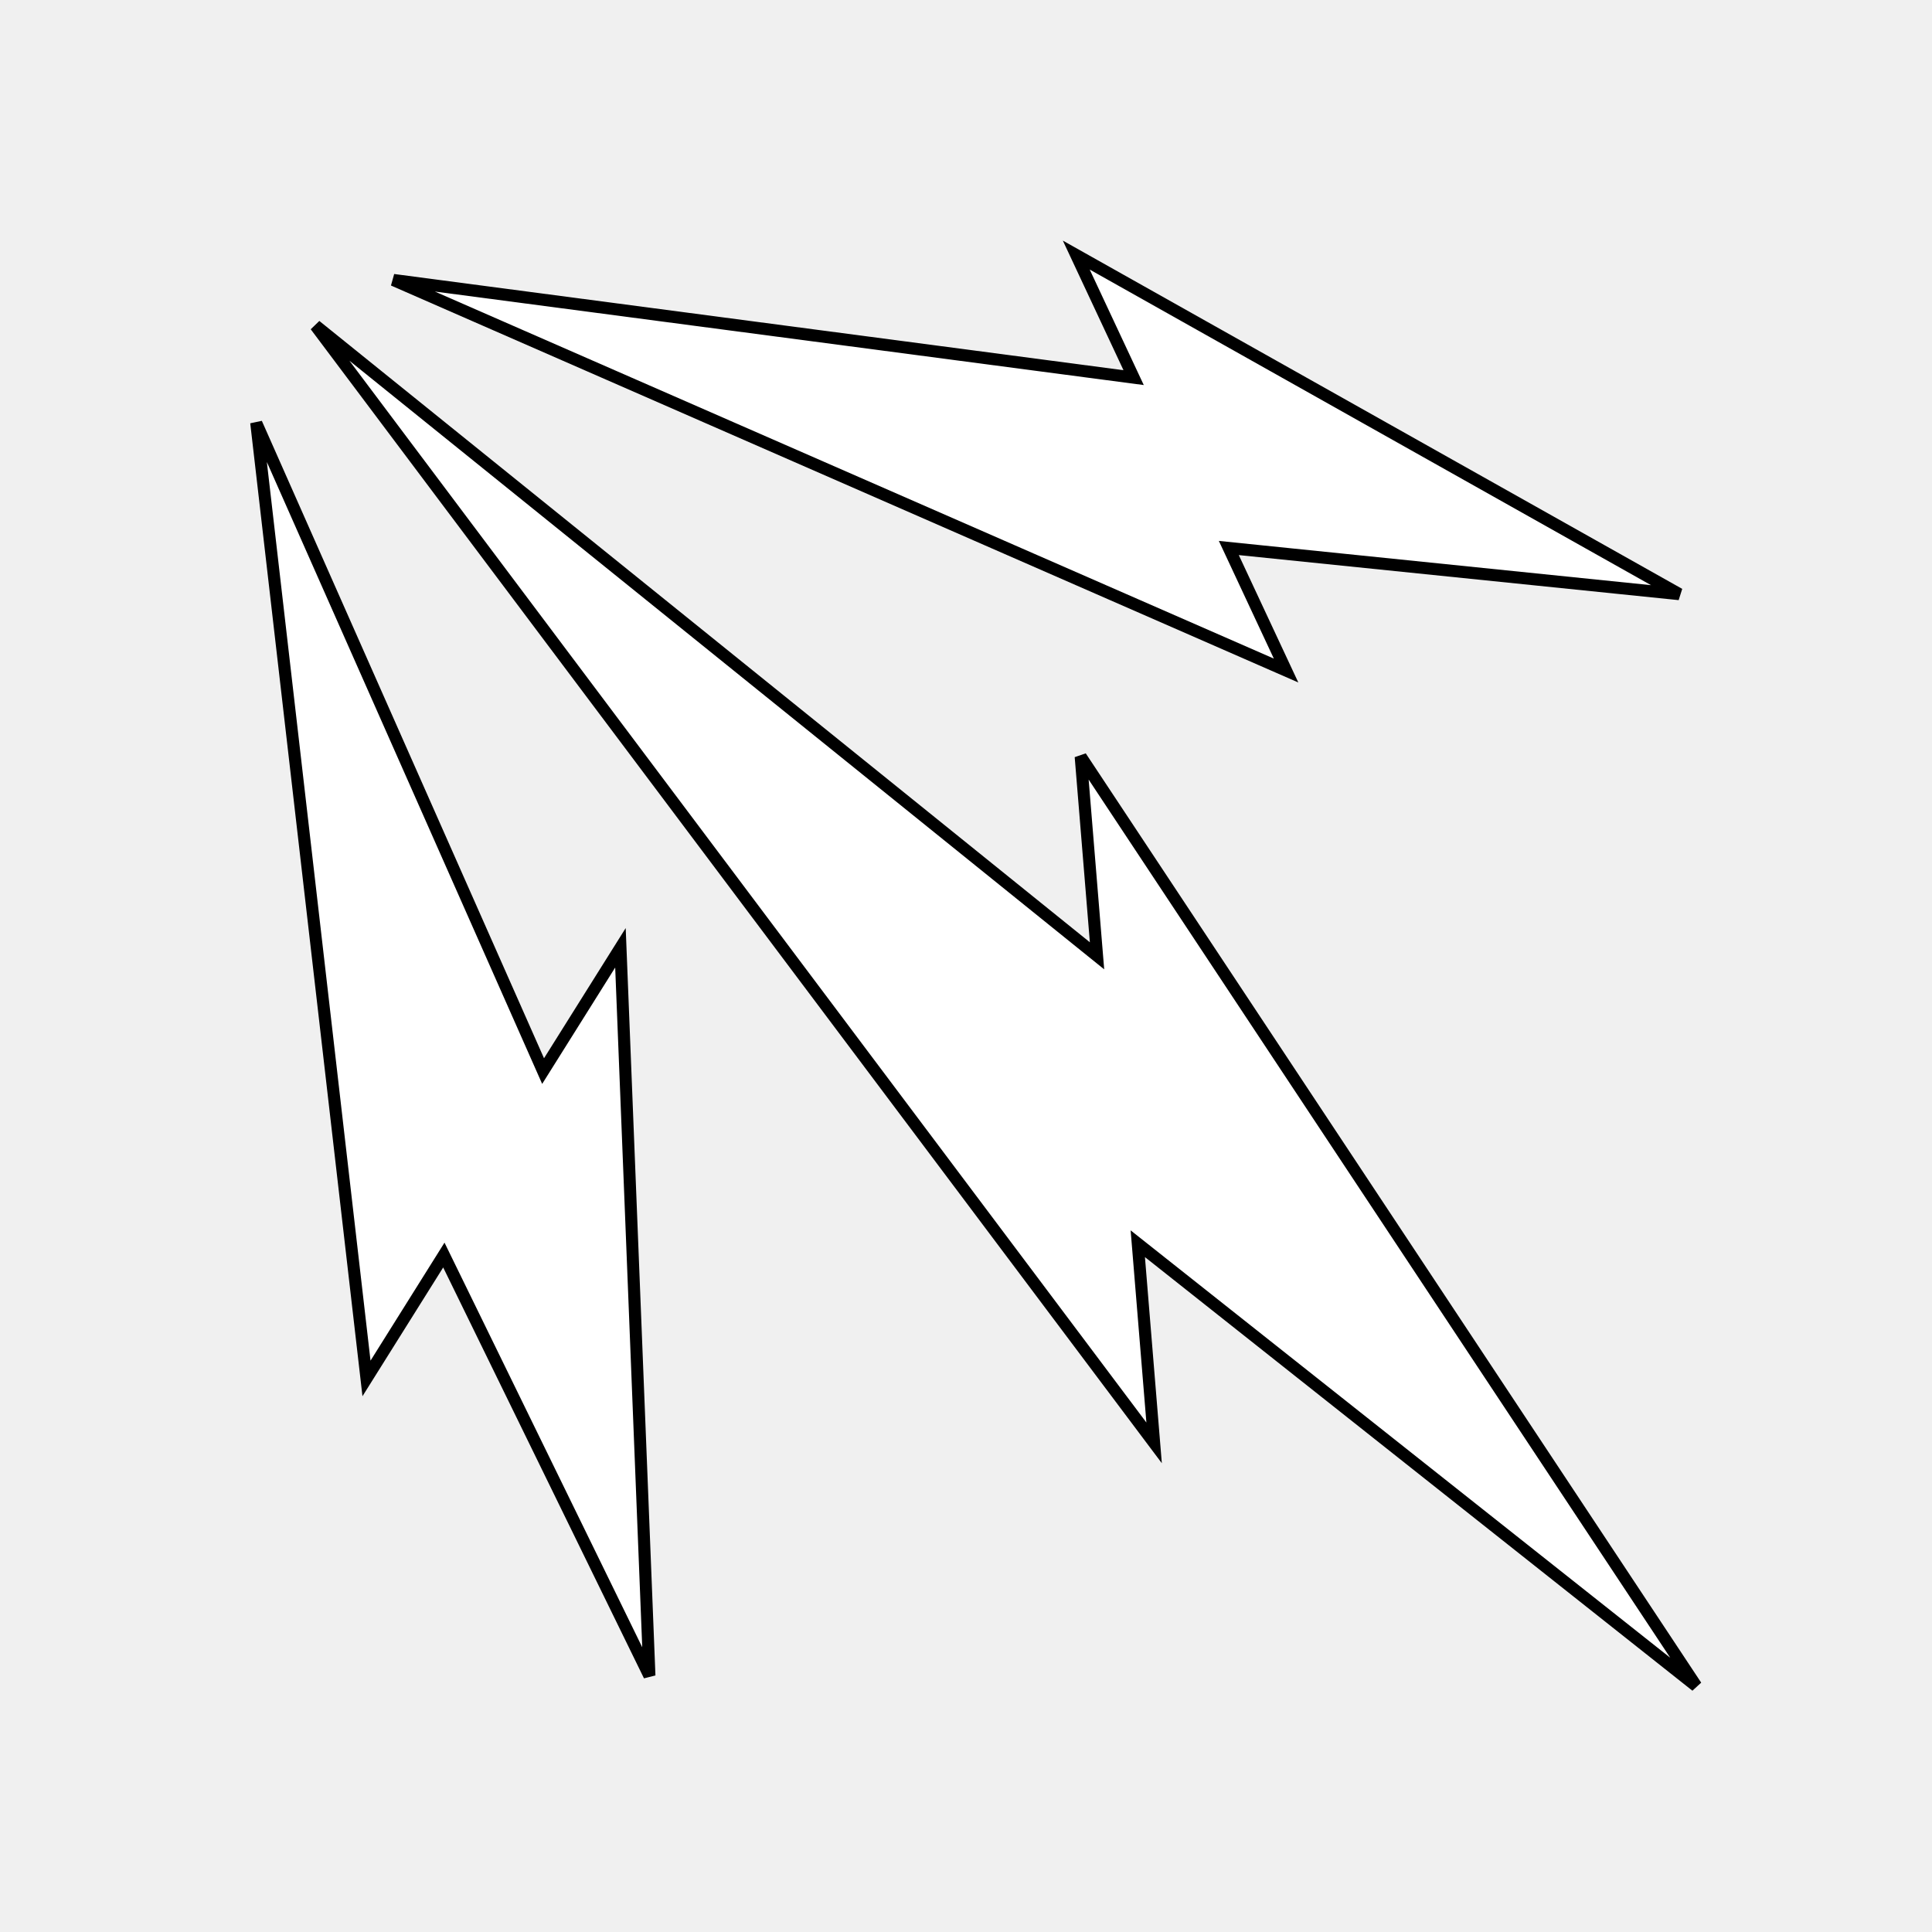
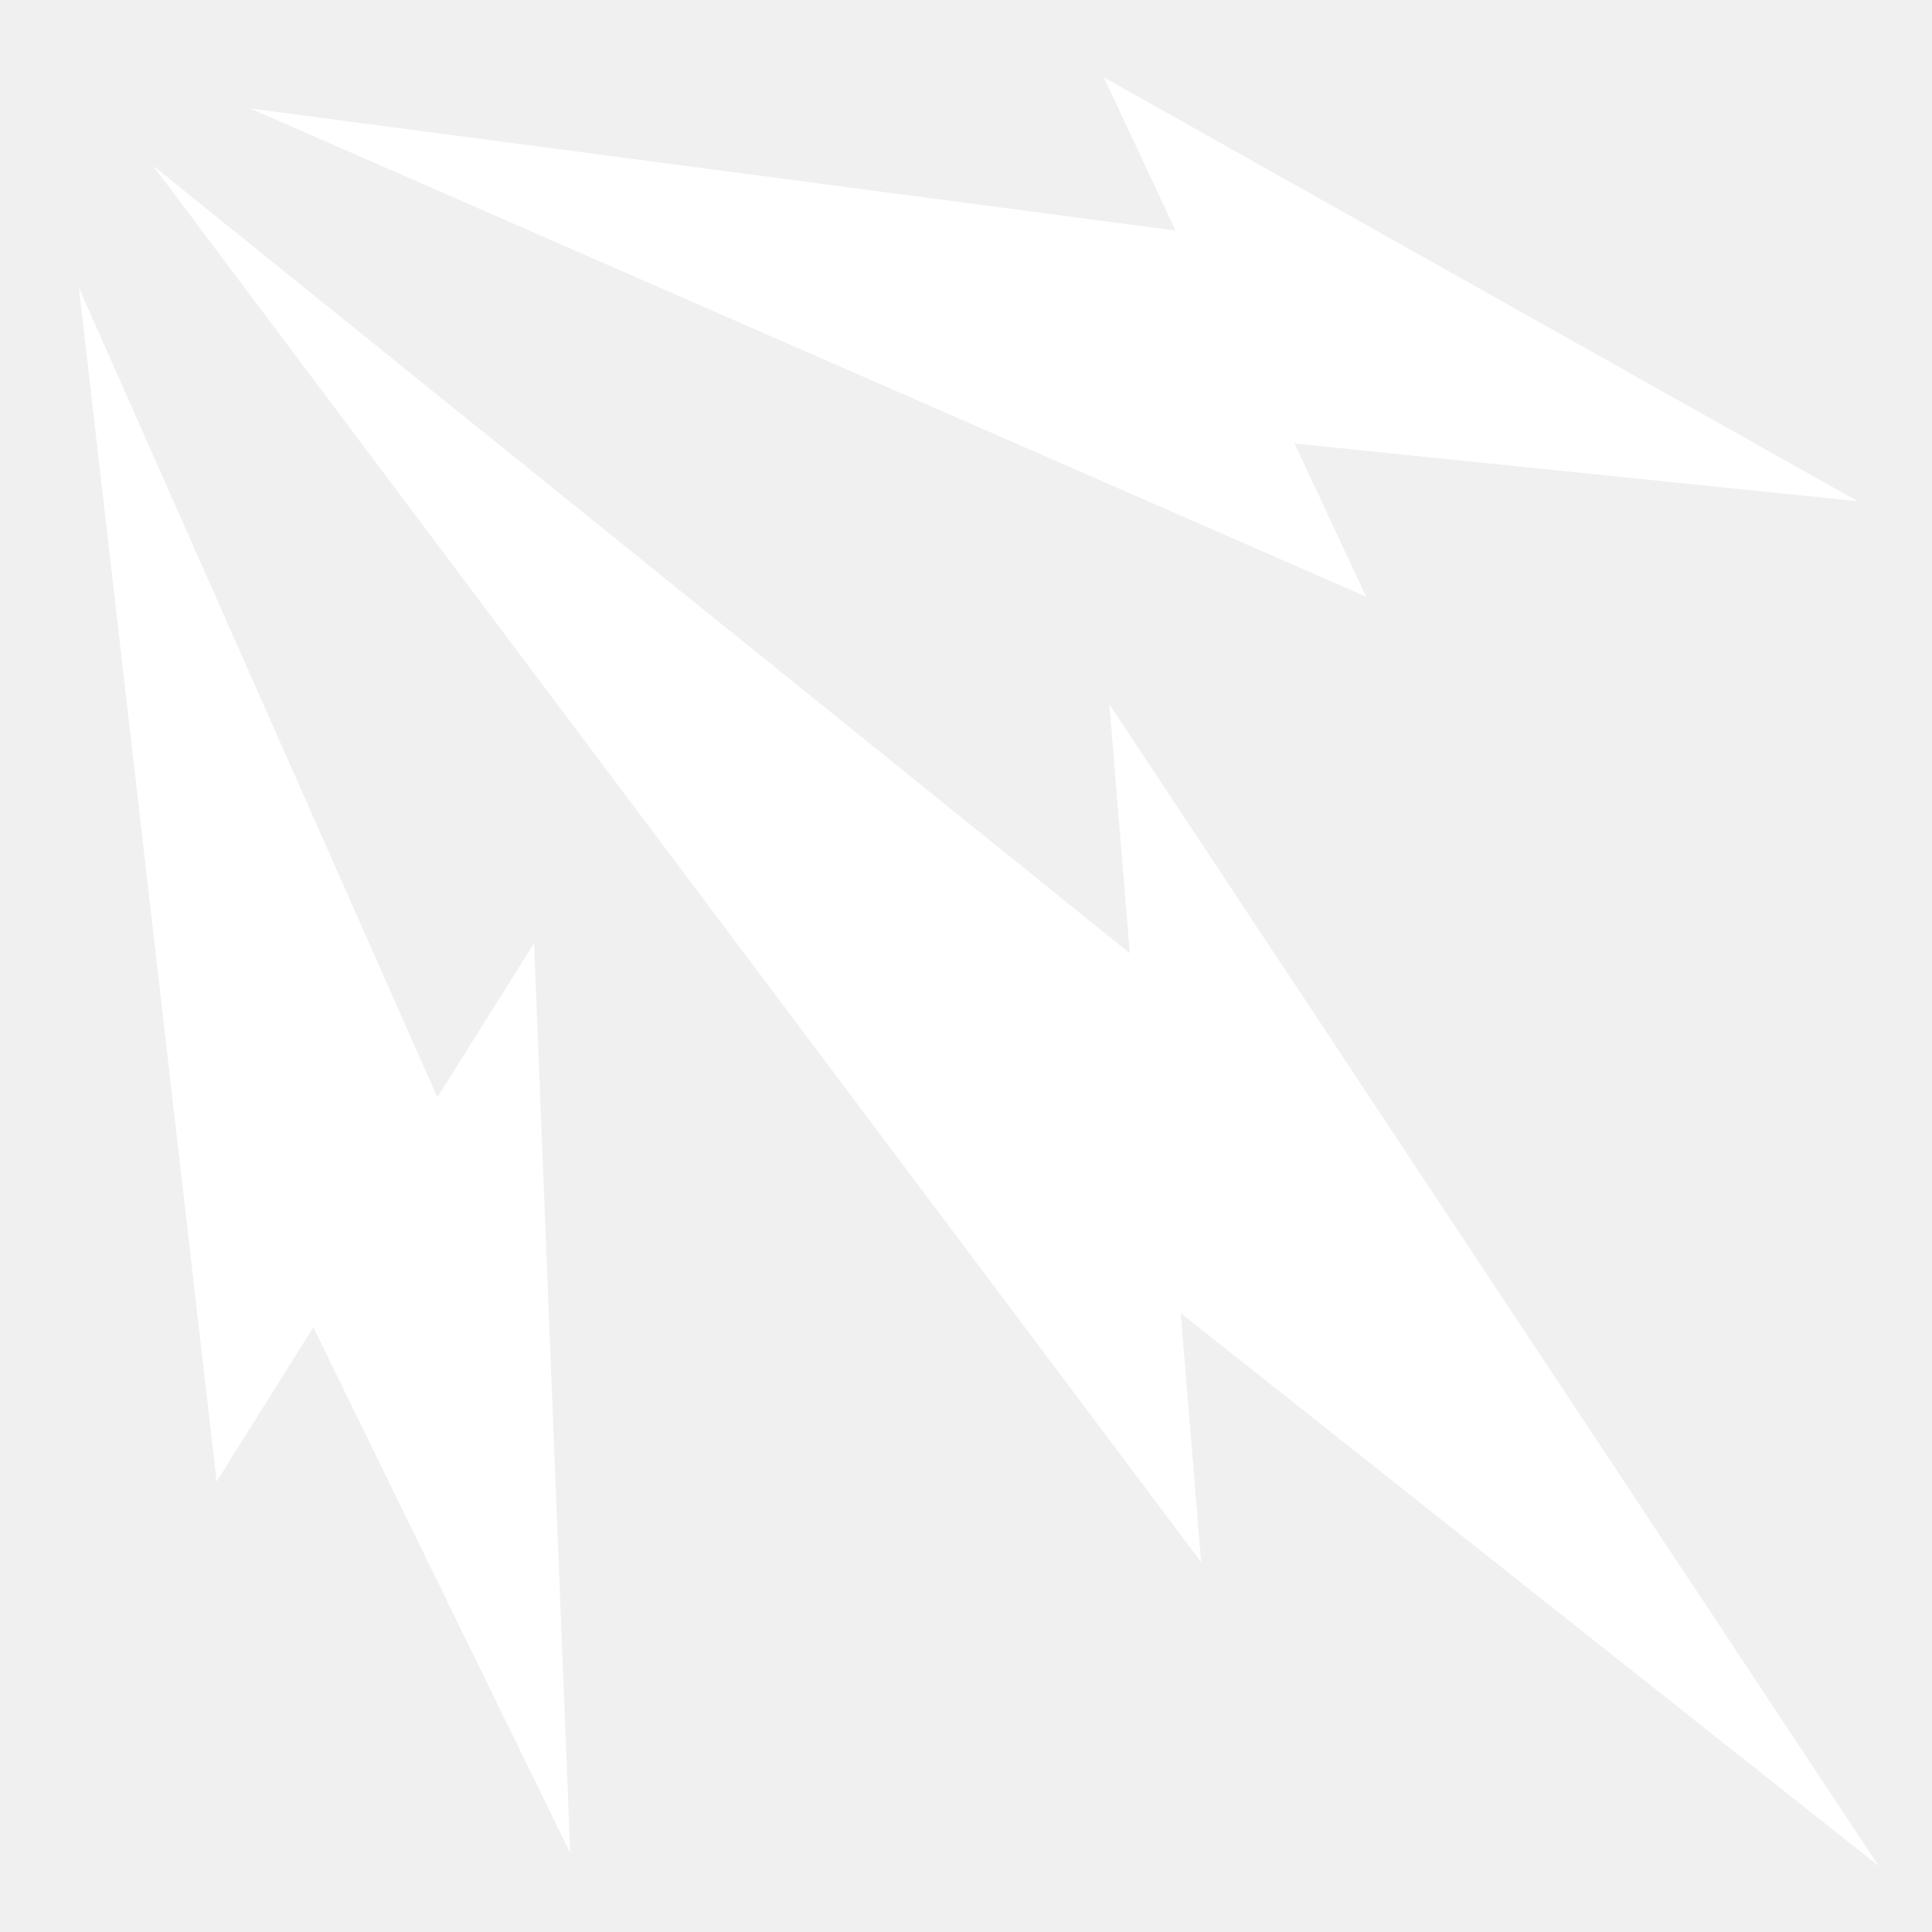
- <svg xmlns="http://www.w3.org/2000/svg" style="height: 512px; width: 512px;" viewBox="0 0 512 512">
-   <g class="" style="" transform="translate(0,0)">
-     <path d="m292.53 20.5 19 40.594L66.314 28.75 362.03 158.125l-18.967-40.594 149.218 15.282L292.53 20.5zm-252 23.375L318.314 413.97 312.906 348l184.97 146.5L294 186.656l5.406 65.97L40.53 43.875zM20.907 76.22l36.5 316.405L83.03 351.75l68.095 139.344-9.594-241.125-25.624 40.843-95-214.594z" fill="#fff" fill-opacity="1" stroke="#000000" stroke-opacity="1" stroke-width="4" transform="translate(51.2, 51.2) scale(0.8, 0.8) rotate(0, 256, 256) skewX(0) skewY(0)" />
-   </g>
+ <svg xmlns="http://www.w3.org/2000/svg" viewBox="0 0 512 512">
+   <path fill="#fff" d="m292.53 20.5 19 40.594L66.314 28.75 362.03 158.125l-18.967-40.594 149.218 15.282L292.53 20.5zm-252 23.375L318.314 413.97 312.906 348l184.97 146.5L294 186.656l5.406 65.97L40.53 43.875zM20.907 76.22l36.5 316.405L83.03 351.75l68.095 139.344-9.594-241.125-25.624 40.843-95-214.594z" />
</svg>
